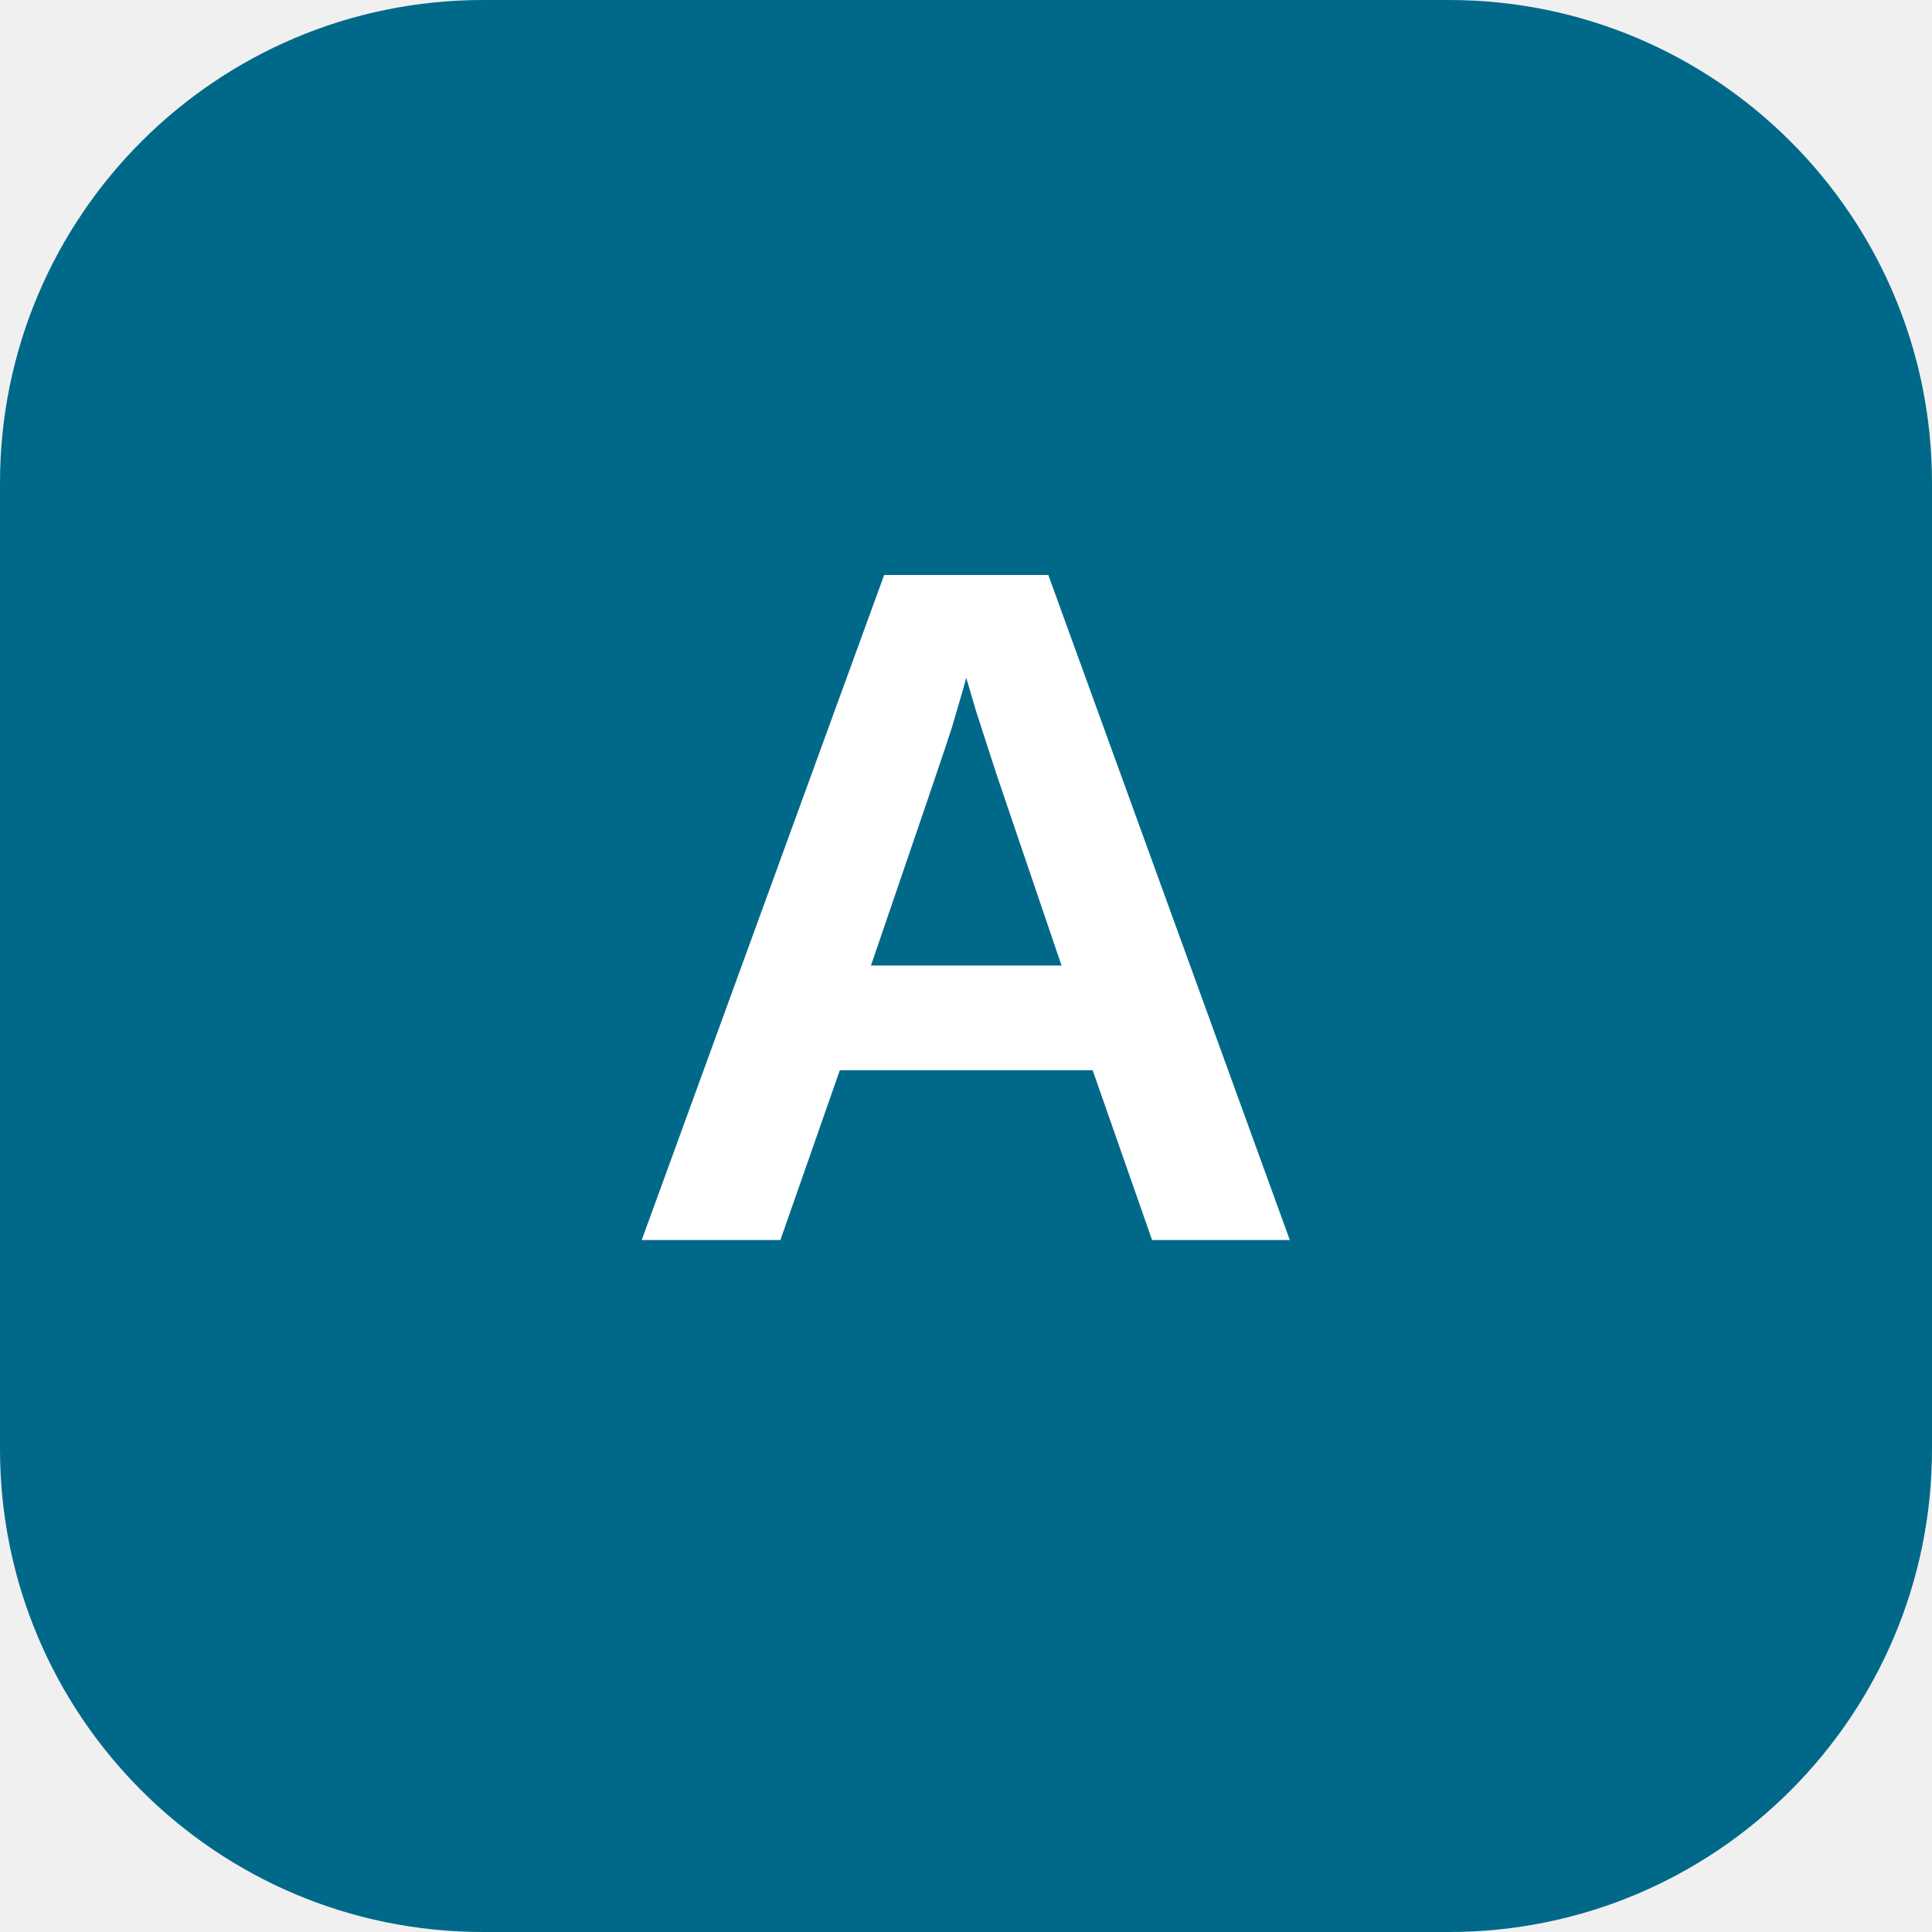
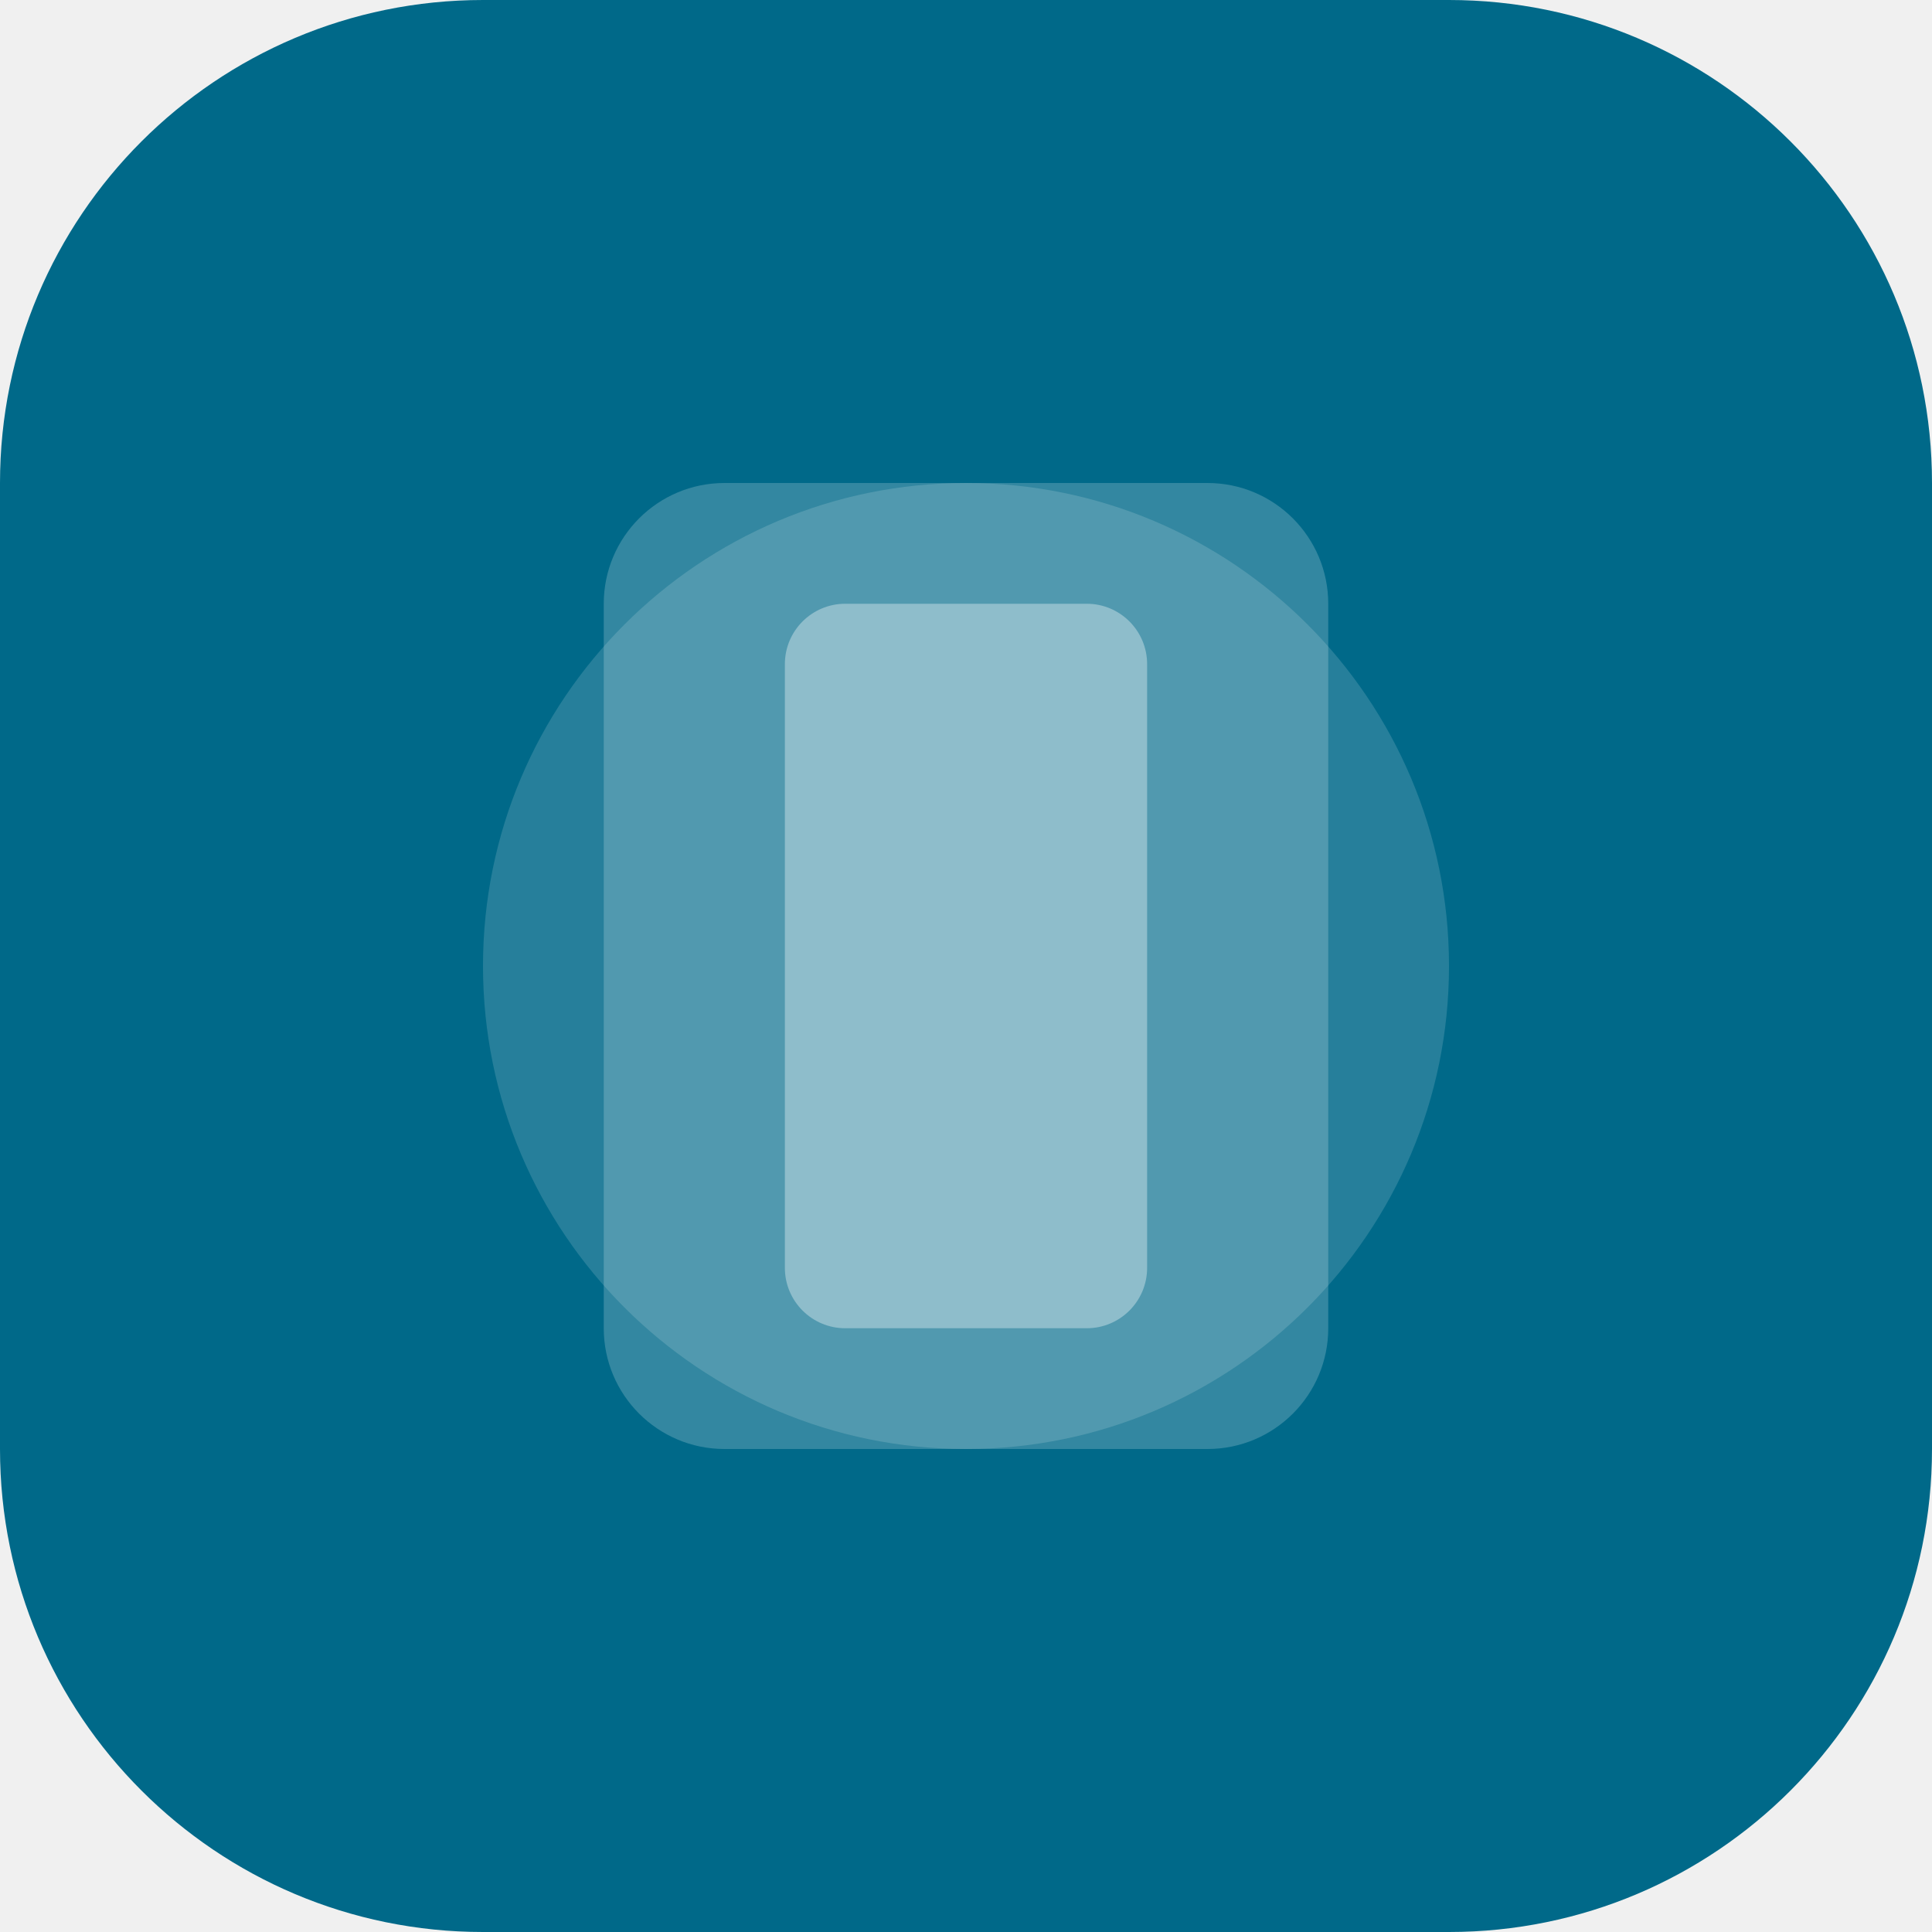
<svg xmlns="http://www.w3.org/2000/svg" viewBox="0 0 32 32">
  <rect width="32" height="32" rx="8" fill="#006989" />
-   <text x="50%" y="50%" dominant-baseline="middle" text-anchor="middle" fill="white" font-size="16" font-weight="bold" font-family="Arial">A</text>
+   <circle cx="16" cy="16" r="8" fill="white" opacity="0.15" />
+   <path d="M12 8h8a2 2 0 0 1 2 2v12a2 2 0 0 1-2 2h-8a2 2 0 0 1-2-2V10a2 2 0 0 1 2-2z" fill="white" opacity="0.2" />
+   <path d="M14 10h4a1 1 0 0 1 1 1v10a1 1 0 0 1-1 1h-4a1 1 0 0 1-1-1V11a1 1 0 0 1 1-1z" fill="white" opacity="0.35" />
</svg>
